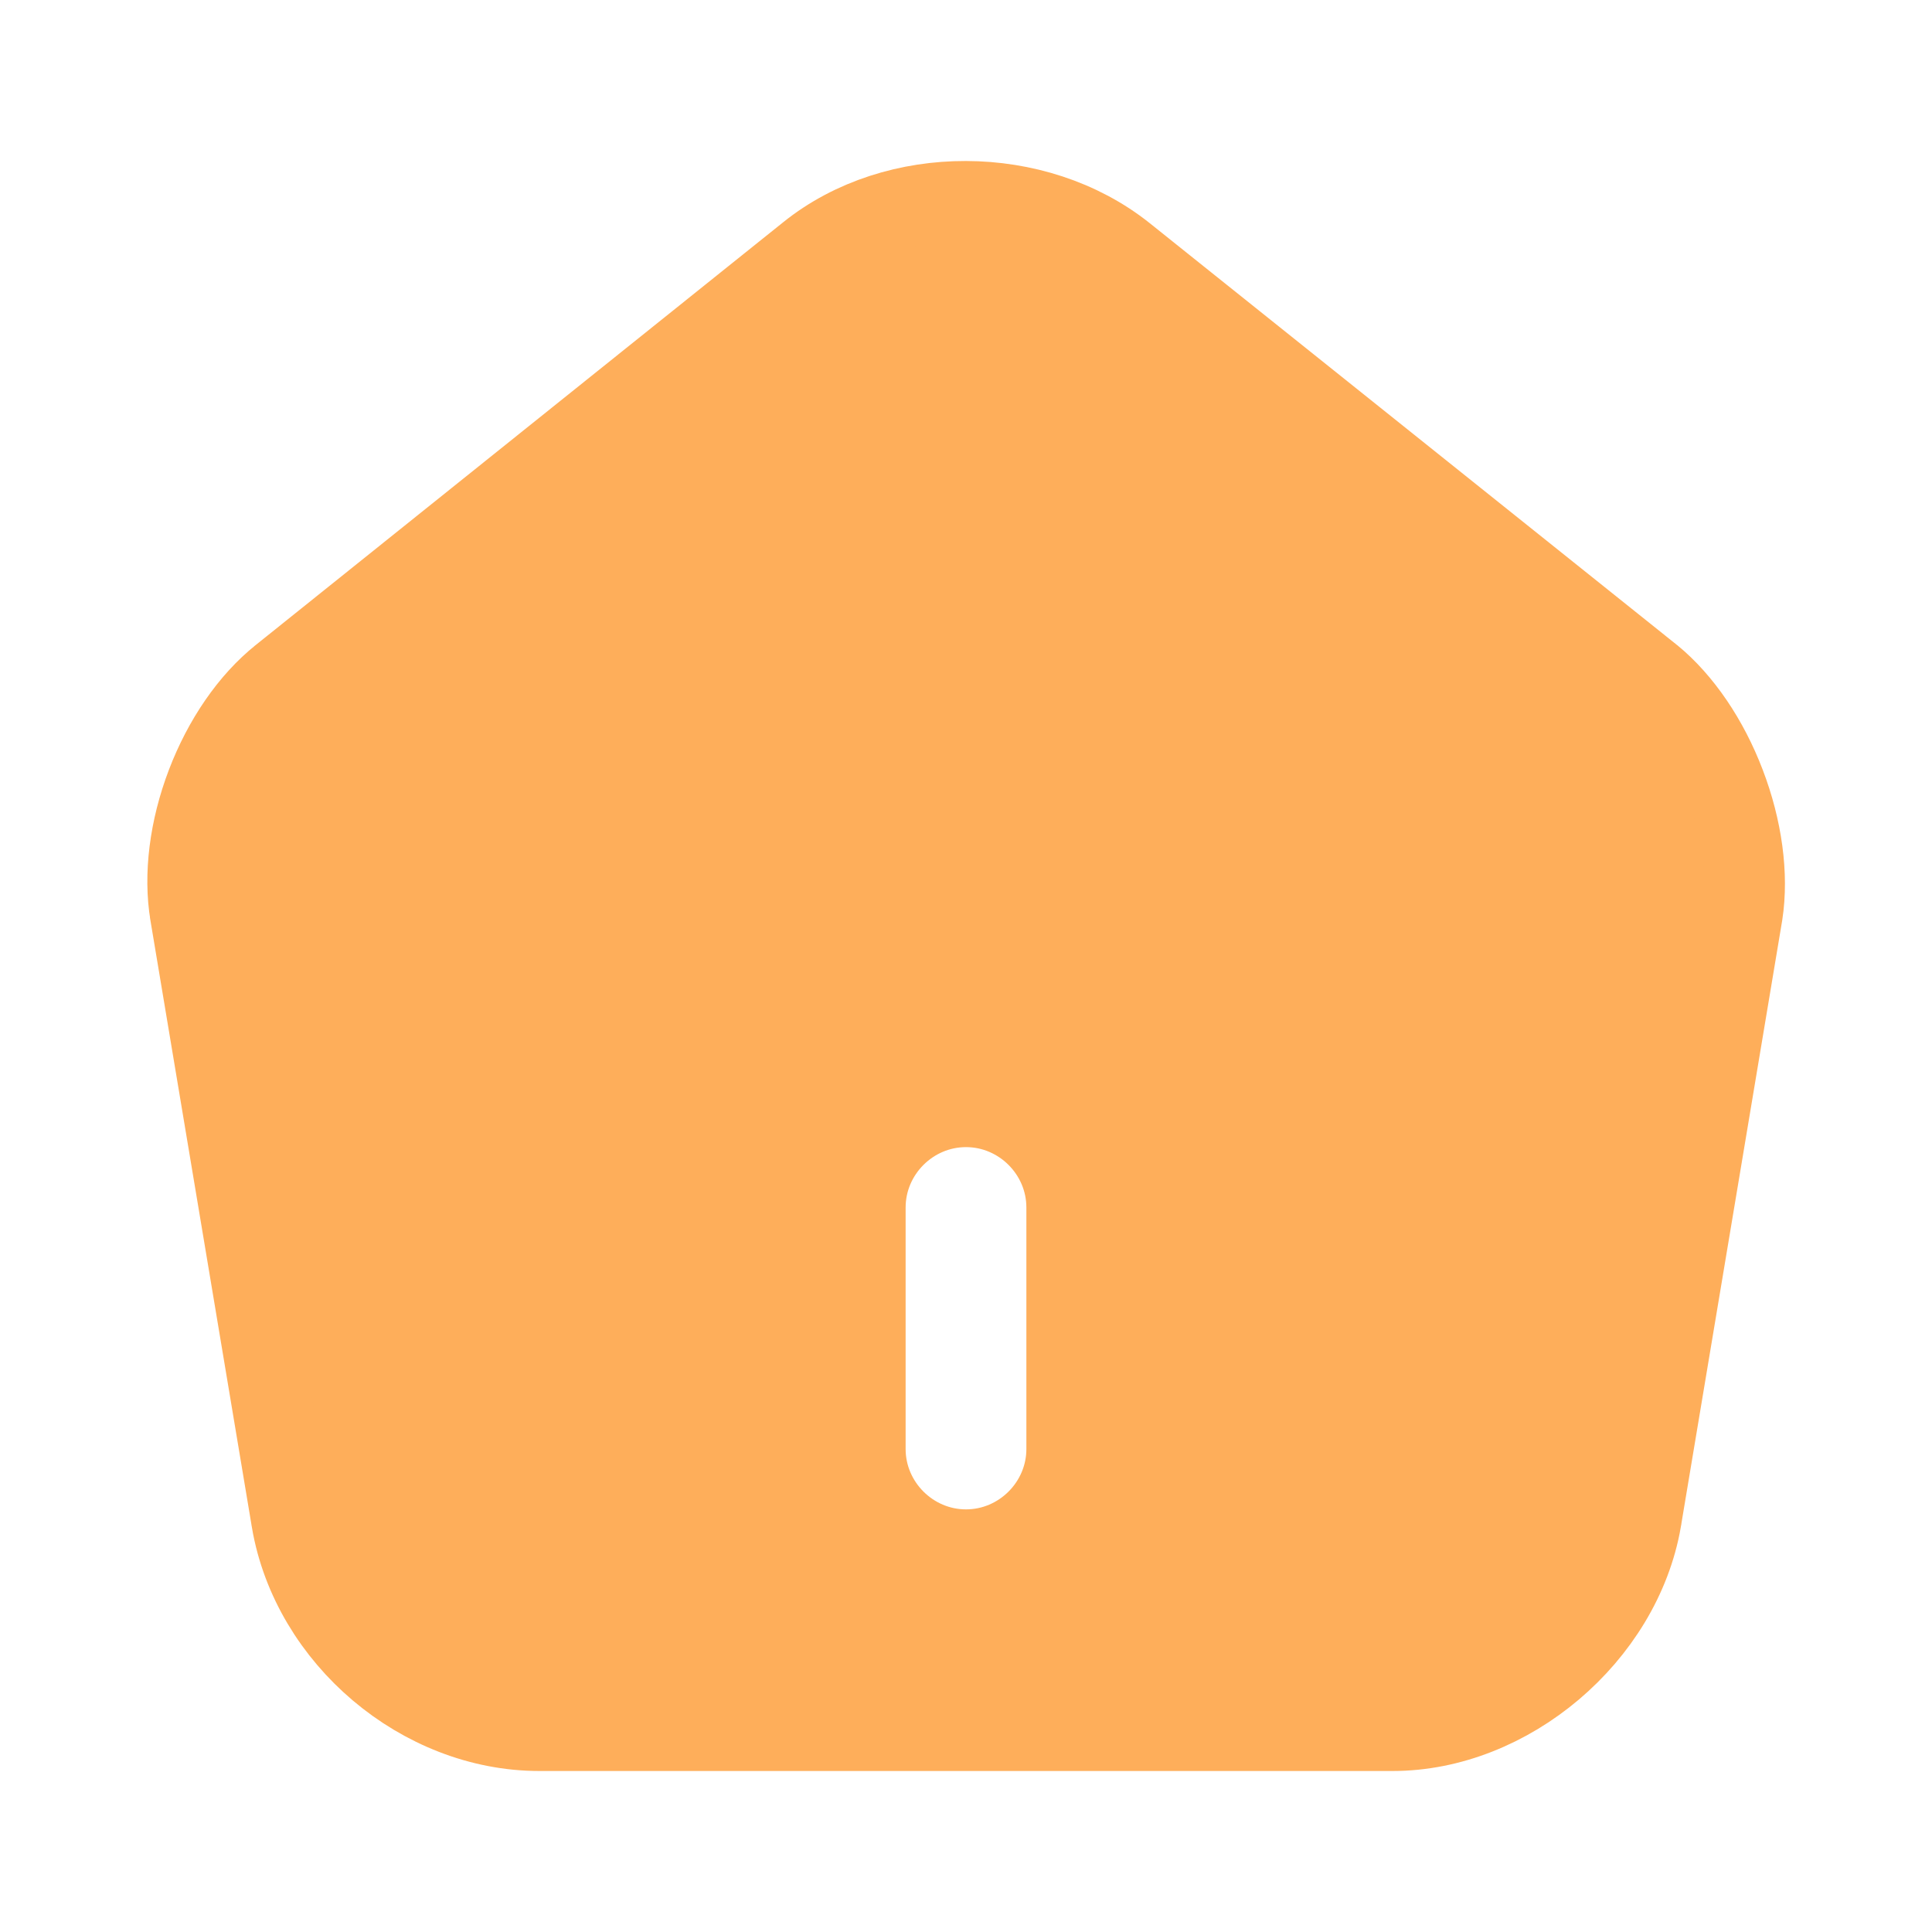
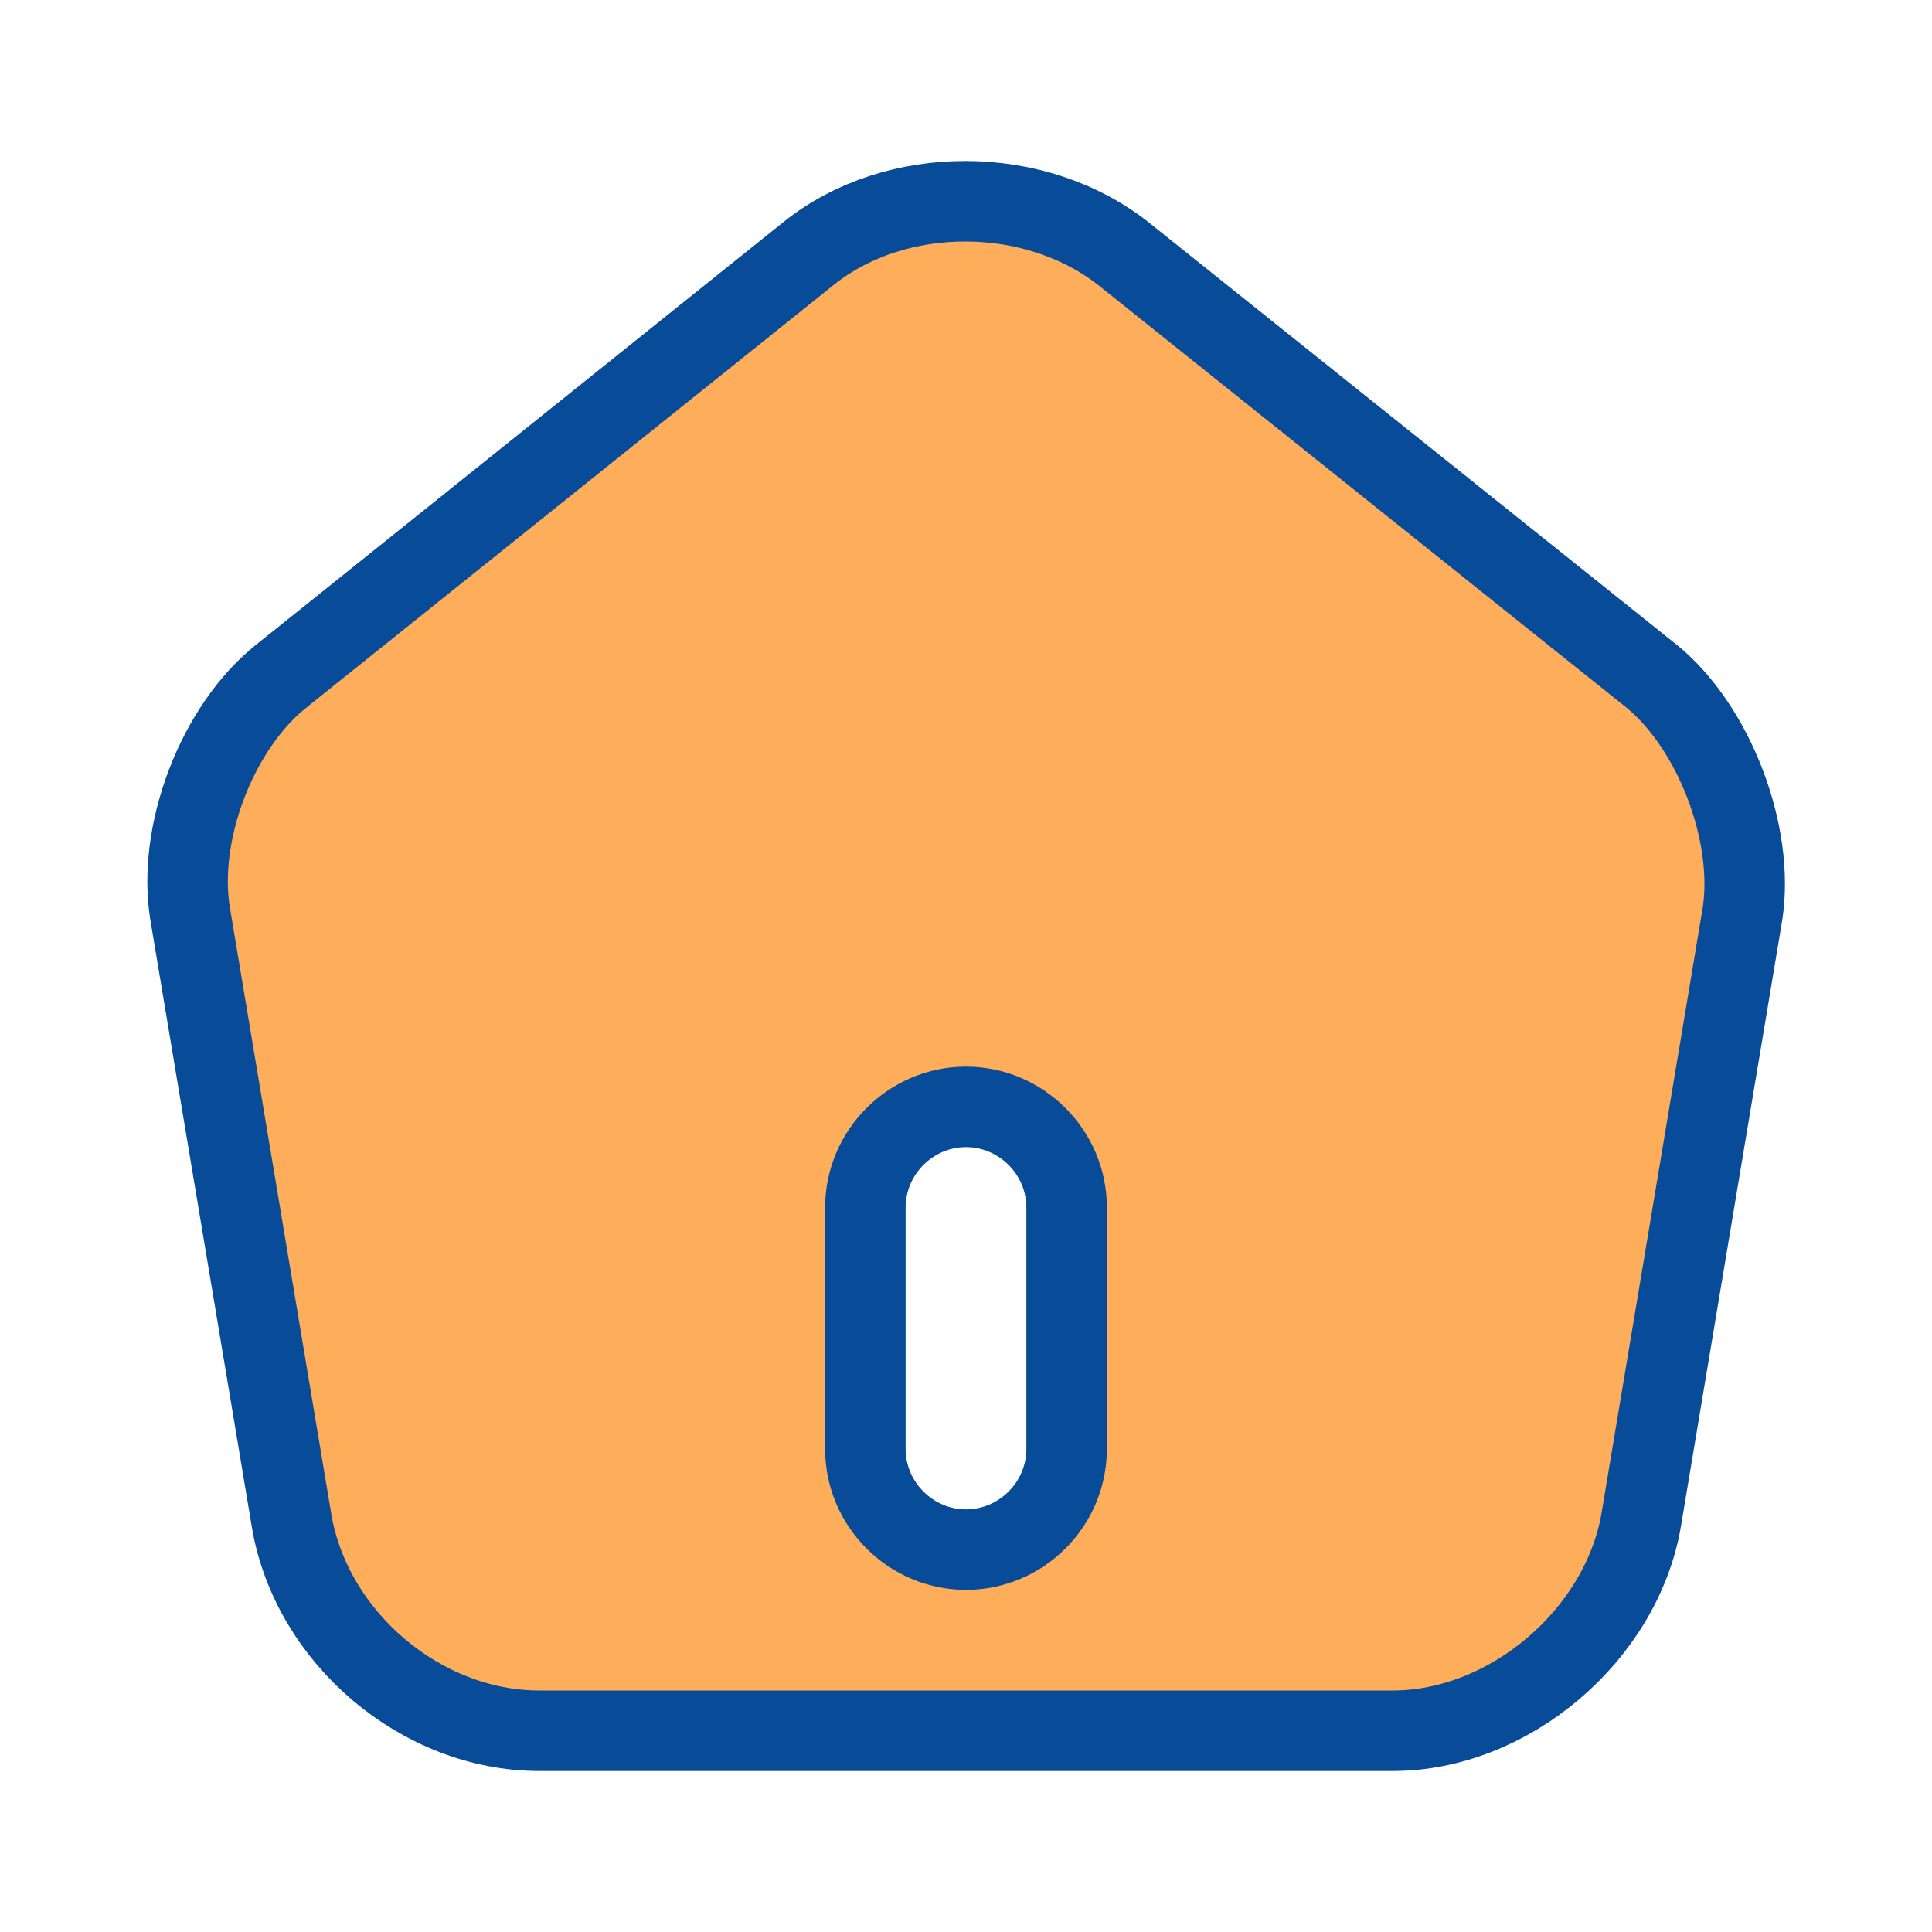
<svg xmlns="http://www.w3.org/2000/svg" width="24" height="24" viewBox="0 0 24 24" fill="none">
-   <path d="M10.043 3.15L10.043 3.15C11.127 2.279 12.867 2.284 13.968 3.161C13.968 3.161 13.968 3.161 13.968 3.161L20.514 8.398C20.515 8.398 20.515 8.398 20.516 8.399C20.893 8.707 21.22 9.189 21.43 9.741C21.641 10.292 21.72 10.87 21.646 11.351L20.387 18.884C20.387 18.885 20.387 18.886 20.387 18.886C20.137 20.319 18.743 21.5 17.3 21.5H6.7C5.235 21.5 3.873 20.348 3.623 18.896C3.623 18.896 3.623 18.896 3.623 18.895L2.363 11.358L2.363 11.357C2.281 10.872 2.355 10.293 2.565 9.742C2.775 9.191 3.105 8.709 3.492 8.401L3.493 8.4L10.043 3.15ZM12 19.25C12.686 19.25 13.25 18.686 13.25 18V15C13.25 14.314 12.686 13.75 12 13.75C11.314 13.75 10.75 14.314 10.75 15V18C10.75 18.686 11.314 19.25 12 19.25Z" fill="#FEAE5A" stroke="#FEAE5A" />
+   <path d="M10.043 3.15L10.043 3.15C11.127 2.279 12.867 2.284 13.968 3.161C13.968 3.161 13.968 3.161 13.968 3.161L20.514 8.398C20.515 8.398 20.515 8.398 20.516 8.399C20.893 8.707 21.22 9.189 21.43 9.741C21.641 10.292 21.72 10.87 21.646 11.351L20.387 18.884C20.387 18.885 20.387 18.886 20.387 18.886C20.137 20.319 18.743 21.5 17.3 21.5H6.7C5.235 21.5 3.873 20.348 3.623 18.896C3.623 18.896 3.623 18.896 3.623 18.895L2.363 11.358L2.363 11.357C2.281 10.872 2.355 10.293 2.565 9.742C2.775 9.191 3.105 8.709 3.492 8.401L3.493 8.4L10.043 3.15ZM12 19.25C12.686 19.25 13.25 18.686 13.25 18V15C13.25 14.314 12.686 13.75 12 13.75C11.314 13.75 10.75 14.314 10.75 15V18C10.75 18.686 11.314 19.25 12 19.25Z" fill="#FEAE5A" stroke="#084B98" />
</svg>
